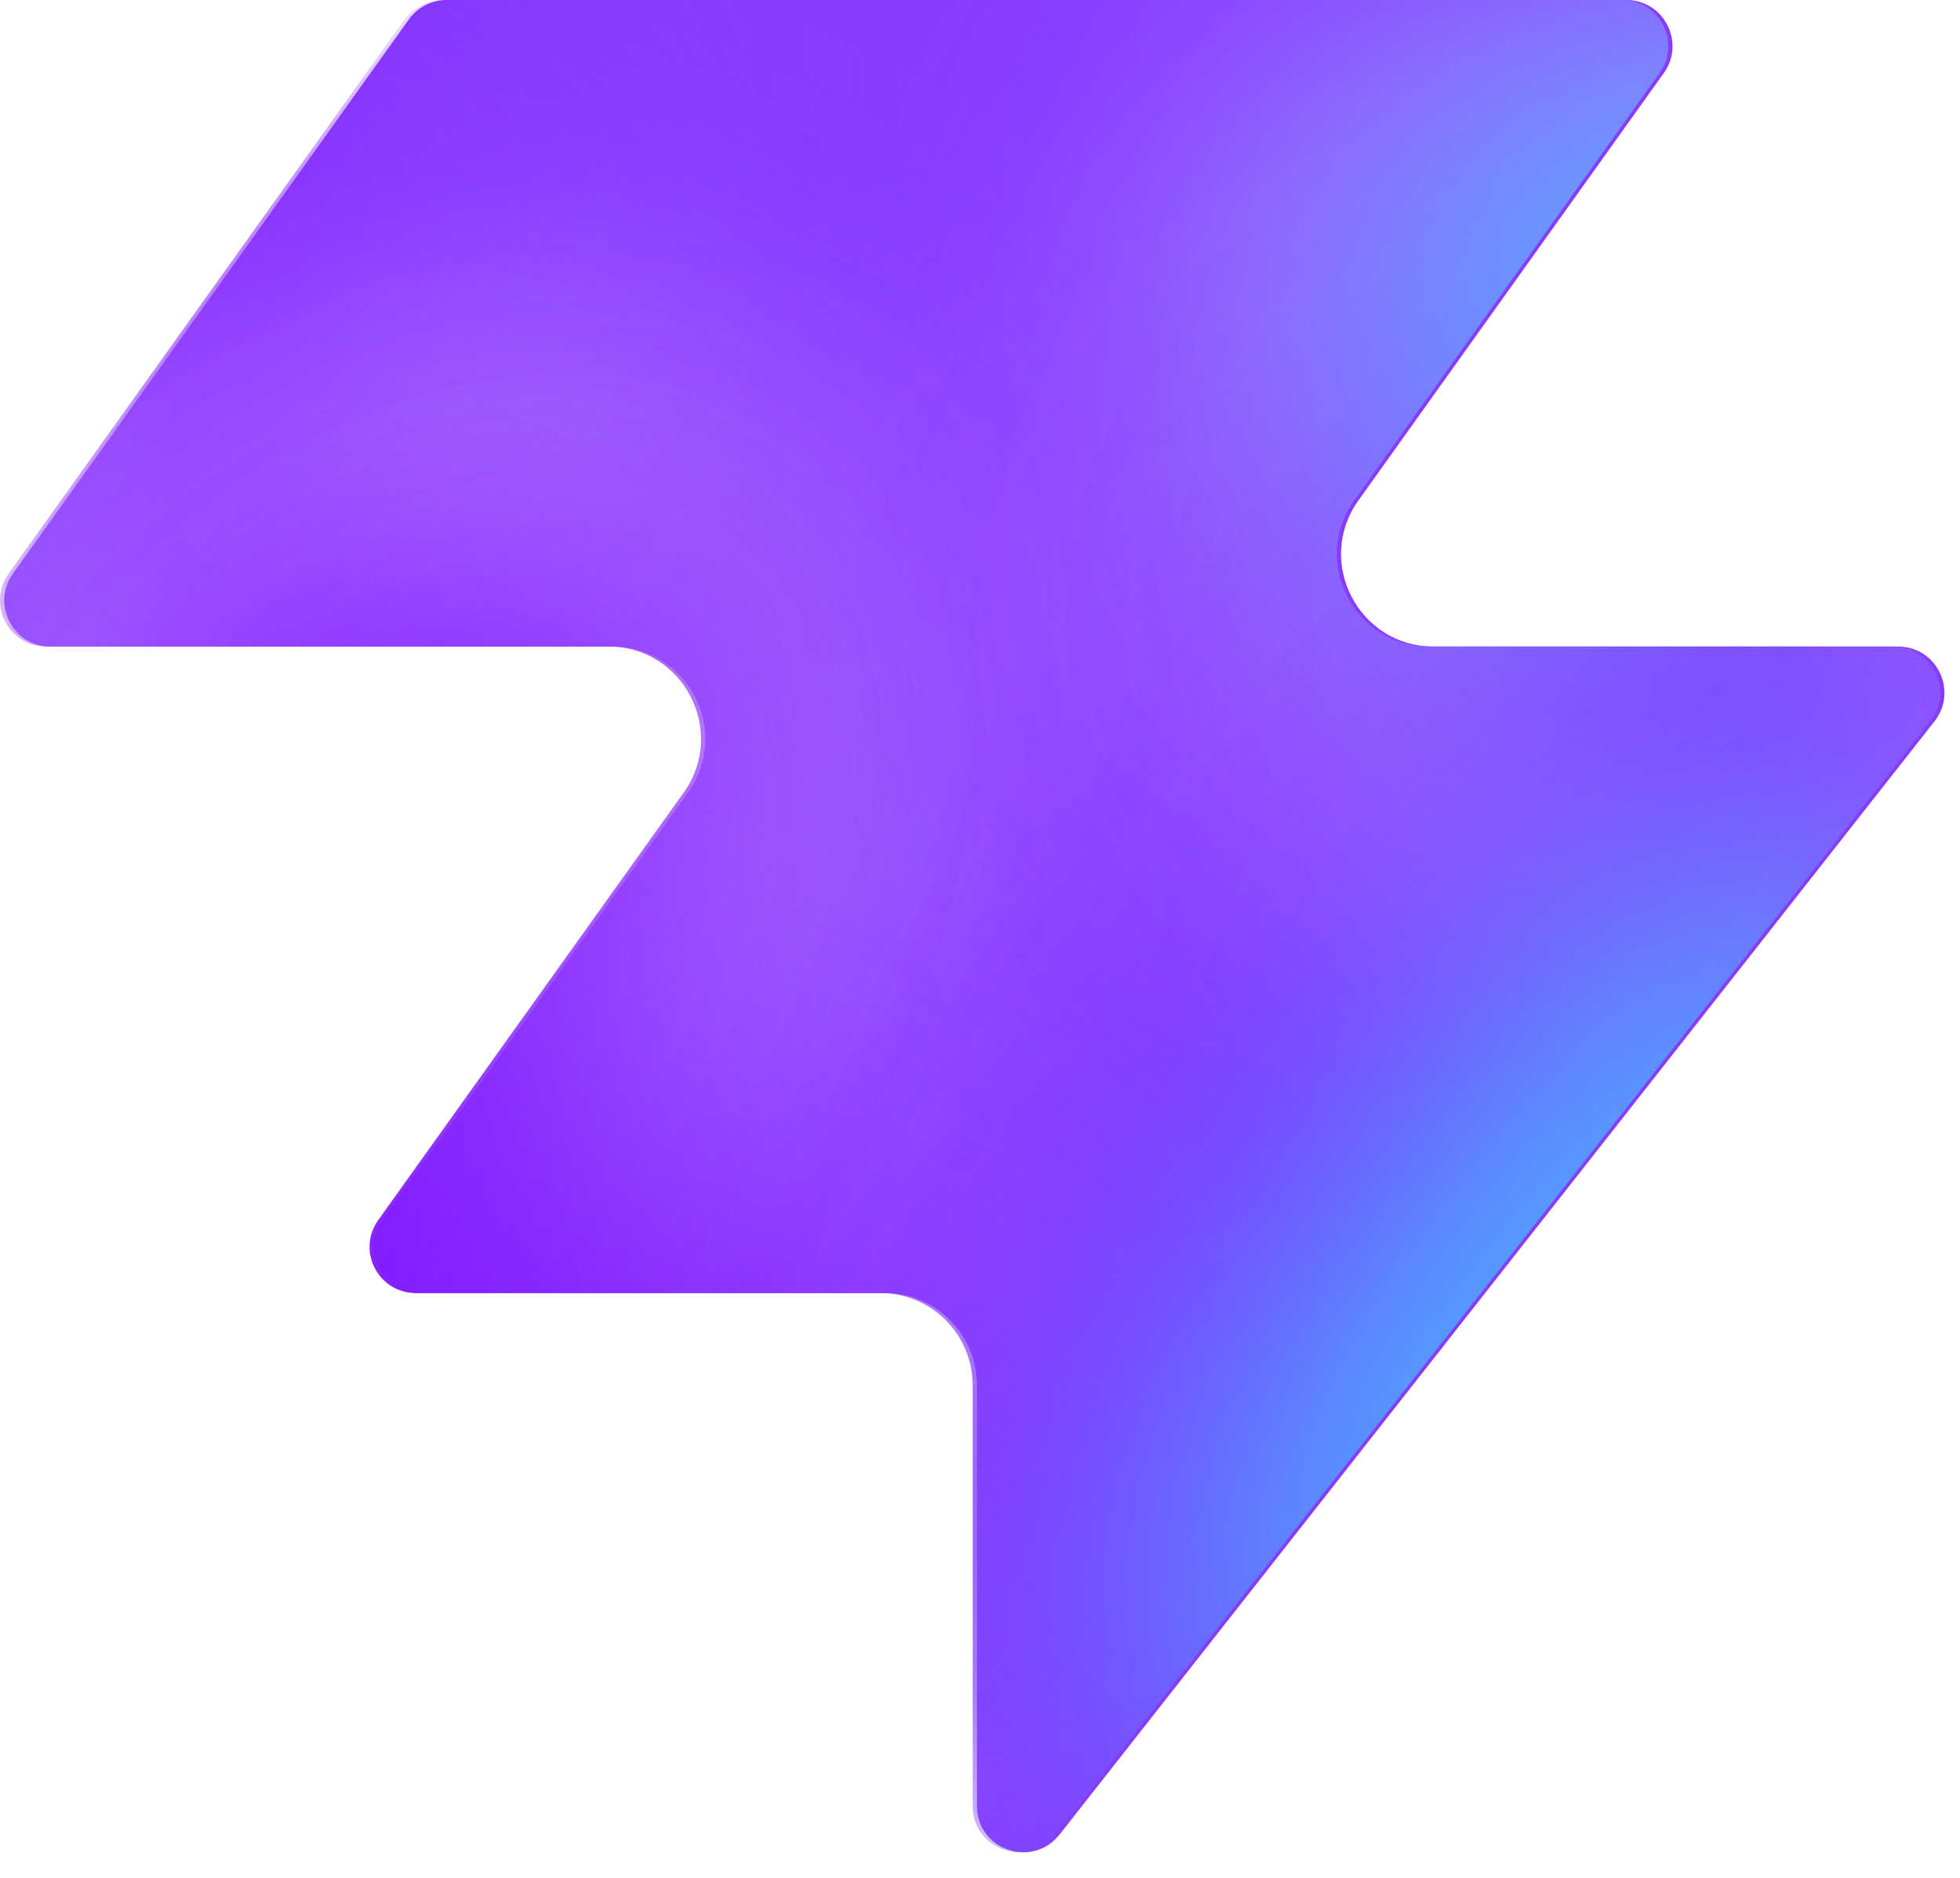
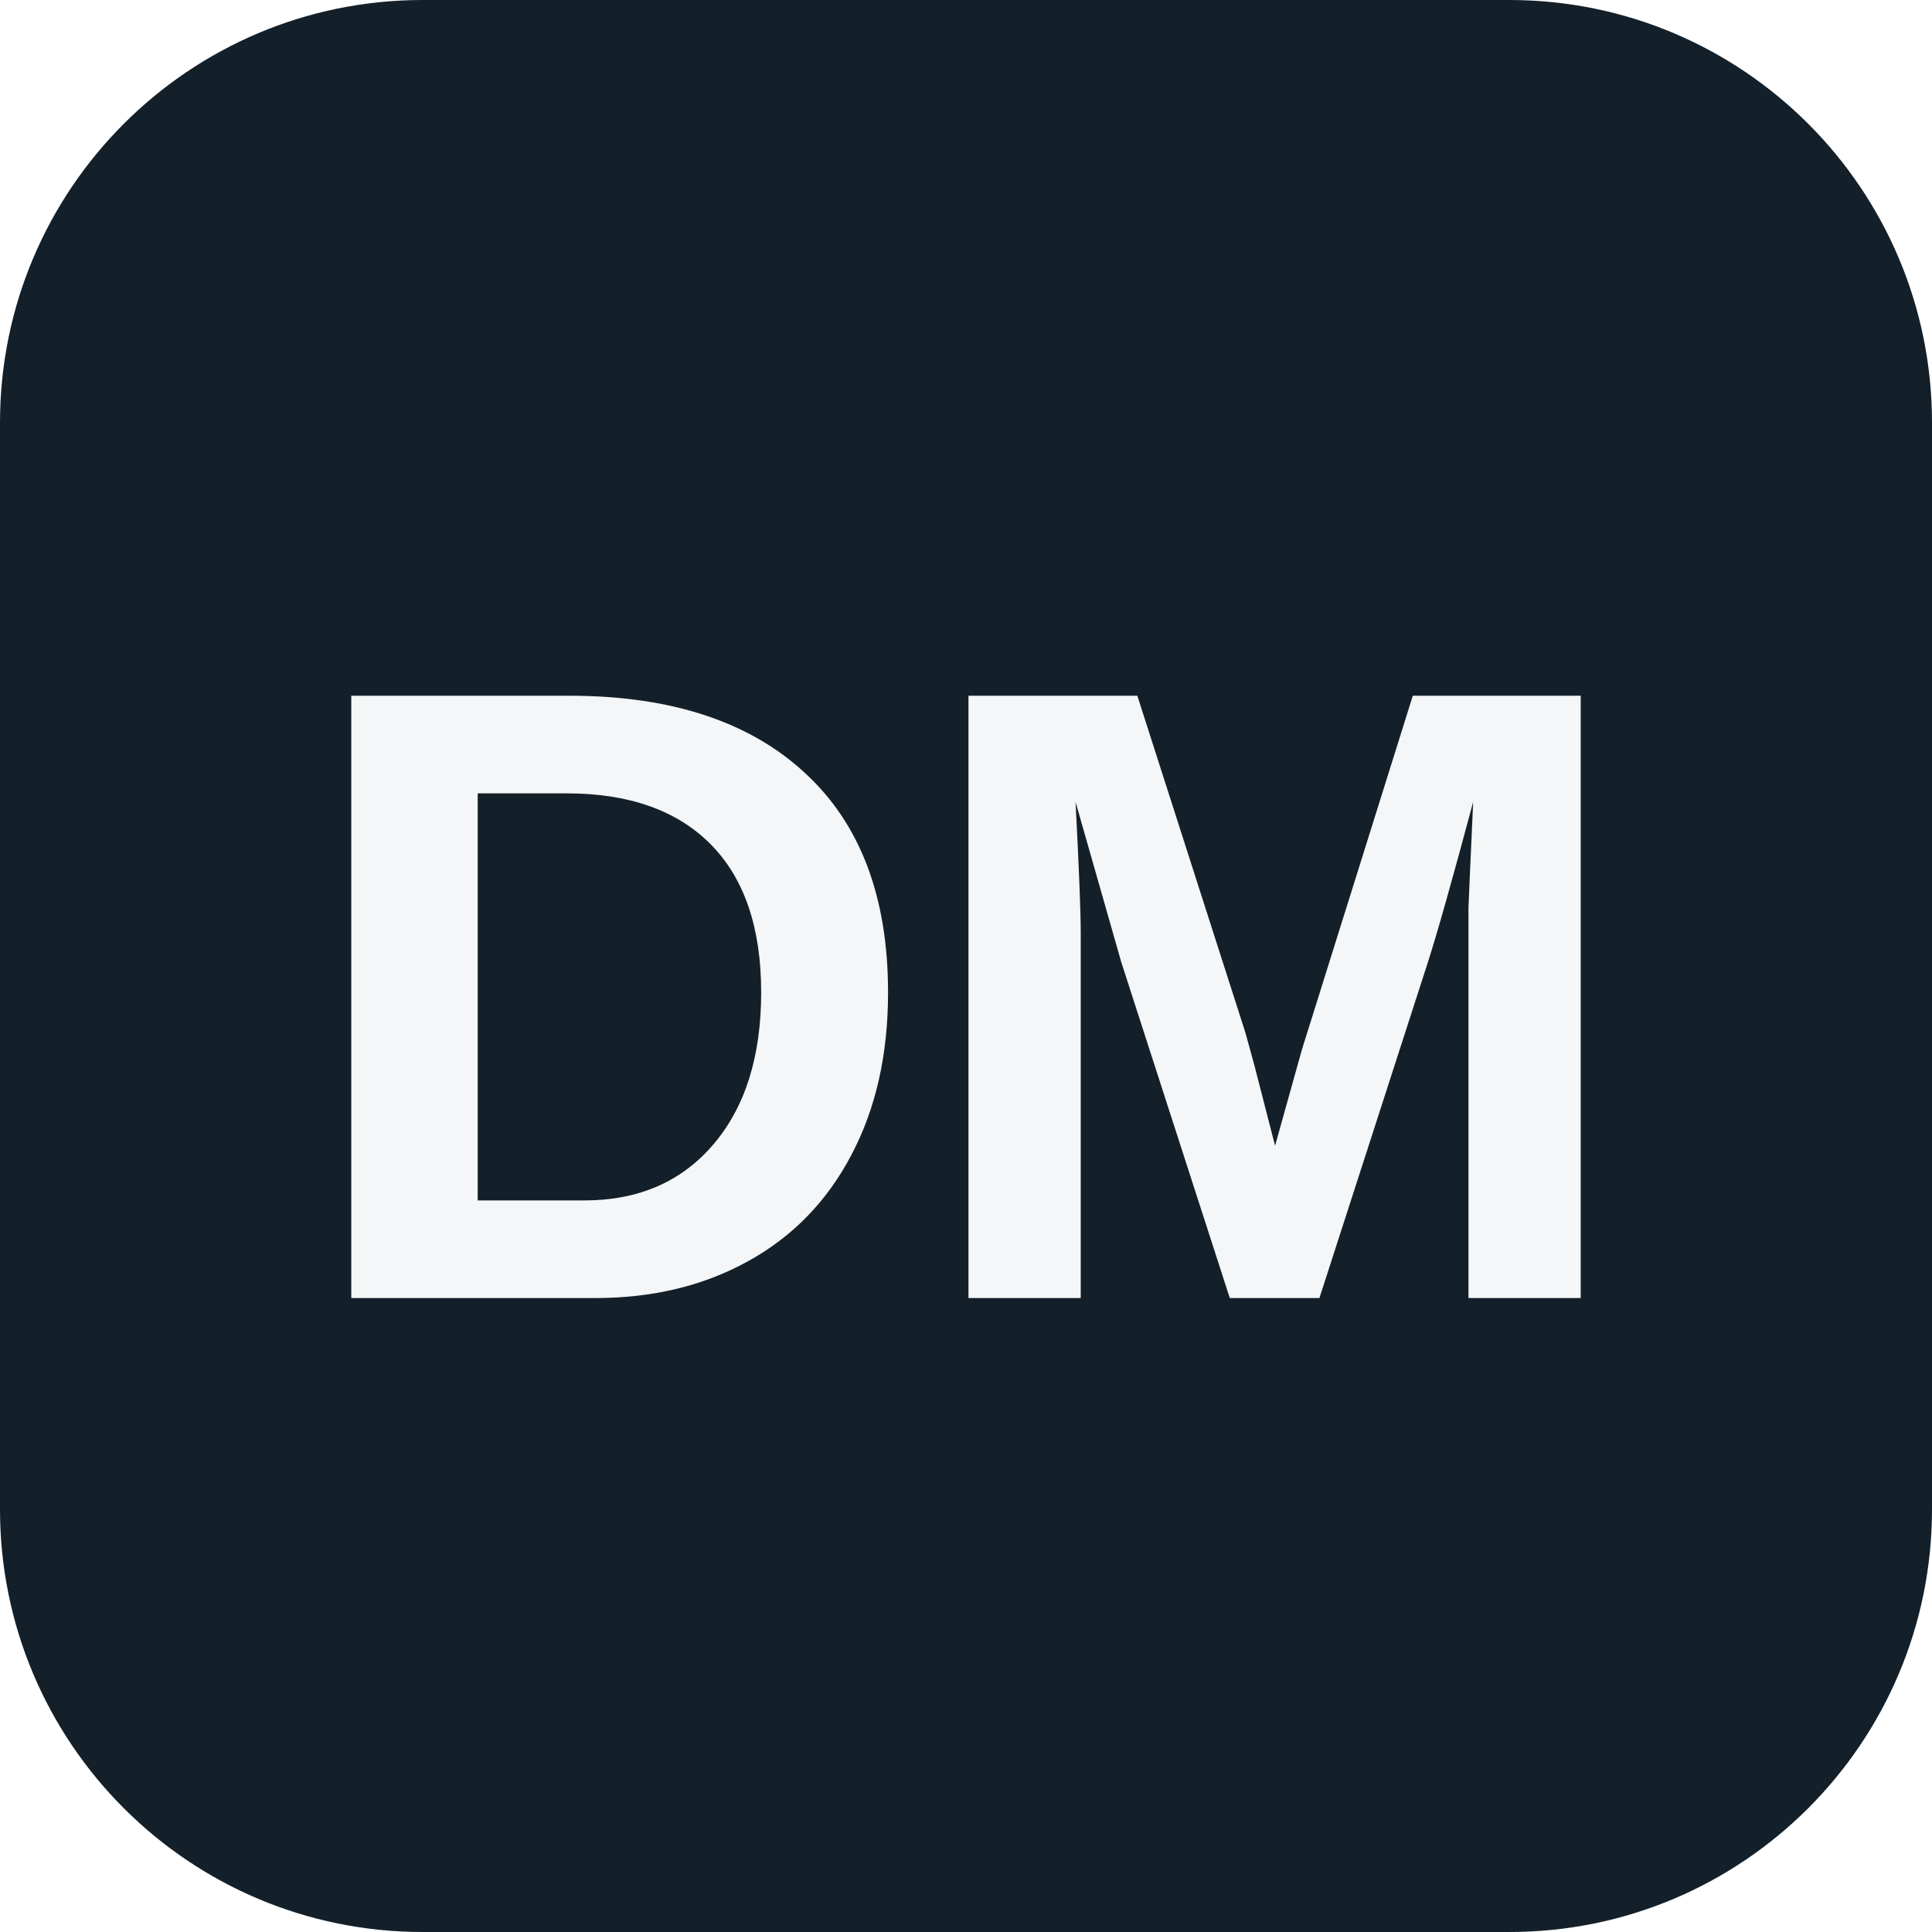
- <svg xmlns="http://www.w3.org/2000/svg" width="48" height="46" fill="none" viewBox="0 0 48 46">
-   <path fill="#863bff" d="M25.946 44.938c-.664.845-2.021.375-2.021-.698V33.937a2.26 2.26 0 0 0-2.262-2.262H10.287c-.92 0-1.456-1.04-.92-1.788l7.48-10.471c1.07-1.497 0-3.578-1.842-3.578H1.237c-.92 0-1.456-1.04-.92-1.788L10.013.474c.214-.297.556-.474.92-.474h28.894c.92 0 1.456 1.04.92 1.788l-7.48 10.471c-1.07 1.498 0 3.579 1.842 3.579h11.377c.943 0 1.473 1.088.89 1.83L25.947 44.94z" style="fill:#863bff;fill:color(display-p3 .525 .23 1);fill-opacity:1" />
-   <mask id="a" width="48" height="46" x="0" y="0" maskUnits="userSpaceOnUse" style="mask-type:alpha">
-     <path fill="#000" d="M25.842 44.938c-.664.844-2.021.375-2.021-.698V33.937a2.26 2.26 0 0 0-2.262-2.262H10.183c-.92 0-1.456-1.04-.92-1.788l7.48-10.471c1.07-1.498 0-3.579-1.842-3.579H1.133c-.92 0-1.456-1.04-.92-1.787L9.91.473c.214-.297.556-.474.92-.474h28.894c.92 0 1.456 1.04.92 1.788l-7.48 10.471c-1.07 1.498 0 3.578 1.842 3.578h11.377c.943 0 1.473 1.088.89 1.832L25.843 44.94z" style="fill:#000;fill-opacity:1" />
-   </mask>
-   <g mask="url(#a)">
-     <g filter="url(#b)">
-       <ellipse cx="5.508" cy="14.704" fill="#ede6ff" rx="5.508" ry="14.704" style="fill:#ede6ff;fill:color(display-p3 .927 .903 1);fill-opacity:1" transform="matrix(.00324 1 1 -.00324 -4.47 31.516)" />
-     </g>
-     <g filter="url(#c)">
-       <ellipse cx="10.399" cy="29.851" fill="#ede6ff" rx="10.399" ry="29.851" style="fill:#ede6ff;fill:color(display-p3 .927 .903 1);fill-opacity:1" transform="matrix(.00324 1 1 -.00324 -39.328 7.883)" />
-     </g>
-     <g filter="url(#d)">
-       <ellipse cx="5.508" cy="30.487" fill="#7e14ff" rx="5.508" ry="30.487" style="fill:#7e14ff;fill:color(display-p3 .492 .077 1);fill-opacity:1" transform="rotate(89.814 -25.913 -14.639)scale(1 -1)" />
-     </g>
-     <g filter="url(#e)">
-       <ellipse cx="5.508" cy="30.599" fill="#7e14ff" rx="5.508" ry="30.599" style="fill:#7e14ff;fill:color(display-p3 .492 .077 1);fill-opacity:1" transform="rotate(89.814 -32.644 -3.334)scale(1 -1)" />
-     </g>
-     <g filter="url(#f)">
-       <ellipse cx="5.508" cy="30.599" fill="#7e14ff" rx="5.508" ry="30.599" style="fill:#7e14ff;fill:color(display-p3 .492 .077 1);fill-opacity:1" transform="matrix(.00324 1 1 -.00324 -34.34 30.47)" />
-     </g>
-     <g filter="url(#g)">
-       <ellipse cx="14.072" cy="22.078" fill="#ede6ff" rx="14.072" ry="22.078" style="fill:#ede6ff;fill:color(display-p3 .927 .903 1);fill-opacity:1" transform="rotate(93.35 24.506 48.493)scale(-1 1)" />
-     </g>
-     <g filter="url(#h)">
-       <ellipse cx="3.47" cy="21.501" fill="#7e14ff" rx="3.47" ry="21.501" style="fill:#7e14ff;fill:color(display-p3 .492 .077 1);fill-opacity:1" transform="rotate(89.009 28.708 47.59)scale(-1 1)" />
-     </g>
-     <g filter="url(#i)">
-       <ellipse cx="3.47" cy="21.501" fill="#7e14ff" rx="3.47" ry="21.501" style="fill:#7e14ff;fill:color(display-p3 .492 .077 1);fill-opacity:1" transform="rotate(89.009 28.708 47.59)scale(-1 1)" />
-     </g>
-     <g filter="url(#j)">
-       <ellipse cx=".387" cy="8.972" fill="#7e14ff" rx="4.407" ry="29.108" style="fill:#7e14ff;fill:color(display-p3 .492 .077 1);fill-opacity:1" transform="rotate(39.51 .387 8.972)" />
-     </g>
-     <g filter="url(#k)">
-       <ellipse cx="47.523" cy="-6.092" fill="#7e14ff" rx="4.407" ry="29.108" style="fill:#7e14ff;fill:color(display-p3 .492 .077 1);fill-opacity:1" transform="rotate(37.892 47.523 -6.092)" />
-     </g>
-     <g filter="url(#l)">
-       <ellipse cx="41.412" cy="6.333" fill="#47bfff" rx="5.971" ry="9.665" style="fill:#47bfff;fill:color(display-p3 .28 .748 1);fill-opacity:1" transform="rotate(37.892 41.412 6.333)" />
-     </g>
-     <g filter="url(#m)">
-       <ellipse cx="-1.879" cy="38.332" fill="#7e14ff" rx="4.407" ry="29.108" style="fill:#7e14ff;fill:color(display-p3 .492 .077 1);fill-opacity:1" transform="rotate(37.892 -1.88 38.332)" />
-     </g>
-     <g filter="url(#n)">
-       <ellipse cx="-1.879" cy="38.332" fill="#7e14ff" rx="4.407" ry="29.108" style="fill:#7e14ff;fill:color(display-p3 .492 .077 1);fill-opacity:1" transform="rotate(37.892 -1.88 38.332)" />
-     </g>
-     <g filter="url(#o)">
-       <ellipse cx="35.651" cy="29.907" fill="#7e14ff" rx="4.407" ry="29.108" style="fill:#7e14ff;fill:color(display-p3 .492 .077 1);fill-opacity:1" transform="rotate(37.892 35.651 29.907)" />
-     </g>
-     <g filter="url(#p)">
-       <ellipse cx="38.418" cy="32.4" fill="#47bfff" rx="5.971" ry="15.297" style="fill:#47bfff;fill:color(display-p3 .28 .748 1);fill-opacity:1" transform="rotate(37.892 38.418 32.4)" />
-     </g>
-   </g>
-   <defs>
-     <filter id="b" width="60.045" height="41.654" x="-19.77" y="16.149" color-interpolation-filters="sRGB" filterUnits="userSpaceOnUse">
-       <feFlood flood-opacity="0" result="BackgroundImageFix" />
-       <feBlend in="SourceGraphic" in2="BackgroundImageFix" result="shape" />
-       <feGaussianBlur result="effect1_foregroundBlur_2002_17158" stdDeviation="7.659" />
-     </filter>
-     <filter id="c" width="90.34" height="51.437" x="-54.613" y="-7.533" color-interpolation-filters="sRGB" filterUnits="userSpaceOnUse">
-       <feFlood flood-opacity="0" result="BackgroundImageFix" />
-       <feBlend in="SourceGraphic" in2="BackgroundImageFix" result="shape" />
-       <feGaussianBlur result="effect1_foregroundBlur_2002_17158" stdDeviation="7.659" />
-     </filter>
-     <filter id="d" width="79.355" height="29.4" x="-49.64" y="2.03" color-interpolation-filters="sRGB" filterUnits="userSpaceOnUse">
-       <feFlood flood-opacity="0" result="BackgroundImageFix" />
-       <feBlend in="SourceGraphic" in2="BackgroundImageFix" result="shape" />
-       <feGaussianBlur result="effect1_foregroundBlur_2002_17158" stdDeviation="4.596" />
-     </filter>
-     <filter id="e" width="79.579" height="29.4" x="-45.045" y="20.029" color-interpolation-filters="sRGB" filterUnits="userSpaceOnUse">
-       <feFlood flood-opacity="0" result="BackgroundImageFix" />
-       <feBlend in="SourceGraphic" in2="BackgroundImageFix" result="shape" />
-       <feGaussianBlur result="effect1_foregroundBlur_2002_17158" stdDeviation="4.596" />
-     </filter>
-     <filter id="f" width="79.579" height="29.4" x="-43.513" y="21.178" color-interpolation-filters="sRGB" filterUnits="userSpaceOnUse">
-       <feFlood flood-opacity="0" result="BackgroundImageFix" />
-       <feBlend in="SourceGraphic" in2="BackgroundImageFix" result="shape" />
-       <feGaussianBlur result="effect1_foregroundBlur_2002_17158" stdDeviation="4.596" />
-     </filter>
-     <filter id="g" width="74.749" height="58.852" x="15.756" y="-17.901" color-interpolation-filters="sRGB" filterUnits="userSpaceOnUse">
-       <feFlood flood-opacity="0" result="BackgroundImageFix" />
-       <feBlend in="SourceGraphic" in2="BackgroundImageFix" result="shape" />
-       <feGaussianBlur result="effect1_foregroundBlur_2002_17158" stdDeviation="7.659" />
-     </filter>
-     <filter id="h" width="61.377" height="25.362" x="23.548" y="2.284" color-interpolation-filters="sRGB" filterUnits="userSpaceOnUse">
-       <feFlood flood-opacity="0" result="BackgroundImageFix" />
-       <feBlend in="SourceGraphic" in2="BackgroundImageFix" result="shape" />
-       <feGaussianBlur result="effect1_foregroundBlur_2002_17158" stdDeviation="4.596" />
-     </filter>
-     <filter id="i" width="61.377" height="25.362" x="23.548" y="2.284" color-interpolation-filters="sRGB" filterUnits="userSpaceOnUse">
-       <feFlood flood-opacity="0" result="BackgroundImageFix" />
-       <feBlend in="SourceGraphic" in2="BackgroundImageFix" result="shape" />
-       <feGaussianBlur result="effect1_foregroundBlur_2002_17158" stdDeviation="4.596" />
-     </filter>
-     <filter id="j" width="56.045" height="63.649" x="-27.636" y="-22.853" color-interpolation-filters="sRGB" filterUnits="userSpaceOnUse">
-       <feFlood flood-opacity="0" result="BackgroundImageFix" />
-       <feBlend in="SourceGraphic" in2="BackgroundImageFix" result="shape" />
-       <feGaussianBlur result="effect1_foregroundBlur_2002_17158" stdDeviation="4.596" />
-     </filter>
-     <filter id="k" width="54.814" height="64.646" x="20.116" y="-38.415" color-interpolation-filters="sRGB" filterUnits="userSpaceOnUse">
-       <feFlood flood-opacity="0" result="BackgroundImageFix" />
-       <feBlend in="SourceGraphic" in2="BackgroundImageFix" result="shape" />
-       <feGaussianBlur result="effect1_foregroundBlur_2002_17158" stdDeviation="4.596" />
-     </filter>
-     <filter id="l" width="33.541" height="35.313" x="24.641" y="-11.323" color-interpolation-filters="sRGB" filterUnits="userSpaceOnUse">
-       <feFlood flood-opacity="0" result="BackgroundImageFix" />
-       <feBlend in="SourceGraphic" in2="BackgroundImageFix" result="shape" />
-       <feGaussianBlur result="effect1_foregroundBlur_2002_17158" stdDeviation="4.596" />
-     </filter>
-     <filter id="m" width="54.814" height="64.646" x="-29.286" y="6.009" color-interpolation-filters="sRGB" filterUnits="userSpaceOnUse">
-       <feFlood flood-opacity="0" result="BackgroundImageFix" />
-       <feBlend in="SourceGraphic" in2="BackgroundImageFix" result="shape" />
-       <feGaussianBlur result="effect1_foregroundBlur_2002_17158" stdDeviation="4.596" />
-     </filter>
-     <filter id="n" width="54.814" height="64.646" x="-29.286" y="6.009" color-interpolation-filters="sRGB" filterUnits="userSpaceOnUse">
-       <feFlood flood-opacity="0" result="BackgroundImageFix" />
-       <feBlend in="SourceGraphic" in2="BackgroundImageFix" result="shape" />
-       <feGaussianBlur result="effect1_foregroundBlur_2002_17158" stdDeviation="4.596" />
-     </filter>
-     <filter id="o" width="54.814" height="64.646" x="8.244" y="-2.416" color-interpolation-filters="sRGB" filterUnits="userSpaceOnUse">
-       <feFlood flood-opacity="0" result="BackgroundImageFix" />
-       <feBlend in="SourceGraphic" in2="BackgroundImageFix" result="shape" />
-       <feGaussianBlur result="effect1_foregroundBlur_2002_17158" stdDeviation="4.596" />
-     </filter>
-     <filter id="p" width="39.409" height="43.623" x="18.713" y="10.588" color-interpolation-filters="sRGB" filterUnits="userSpaceOnUse">
-       <feFlood flood-opacity="0" result="BackgroundImageFix" />
-       <feBlend in="SourceGraphic" in2="BackgroundImageFix" result="shape" />
-       <feGaussianBlur result="effect1_foregroundBlur_2002_17158" stdDeviation="4.596" />
-     </filter>
-   </defs>
+ <svg xmlns="http://www.w3.org/2000/svg" viewBox="0 0 64 64">
+   <style>
+     .bg { fill: #13202a; }
+     .t { fill: #f4f6f7; }
+     @media (prefers-color-scheme: dark) { .bg { fill: #e5ebee; } .t { fill: #0d1318; } }
+   </style>
+   <rect class="bg" width="64" height="64" rx="14" />
+   <text class="t" x="32" y="43" text-anchor="middle" font-family="Arial, Helvetica, sans-serif" font-size="29" font-weight="800" letter-spacing="-0.5">DM</text>
</svg>
